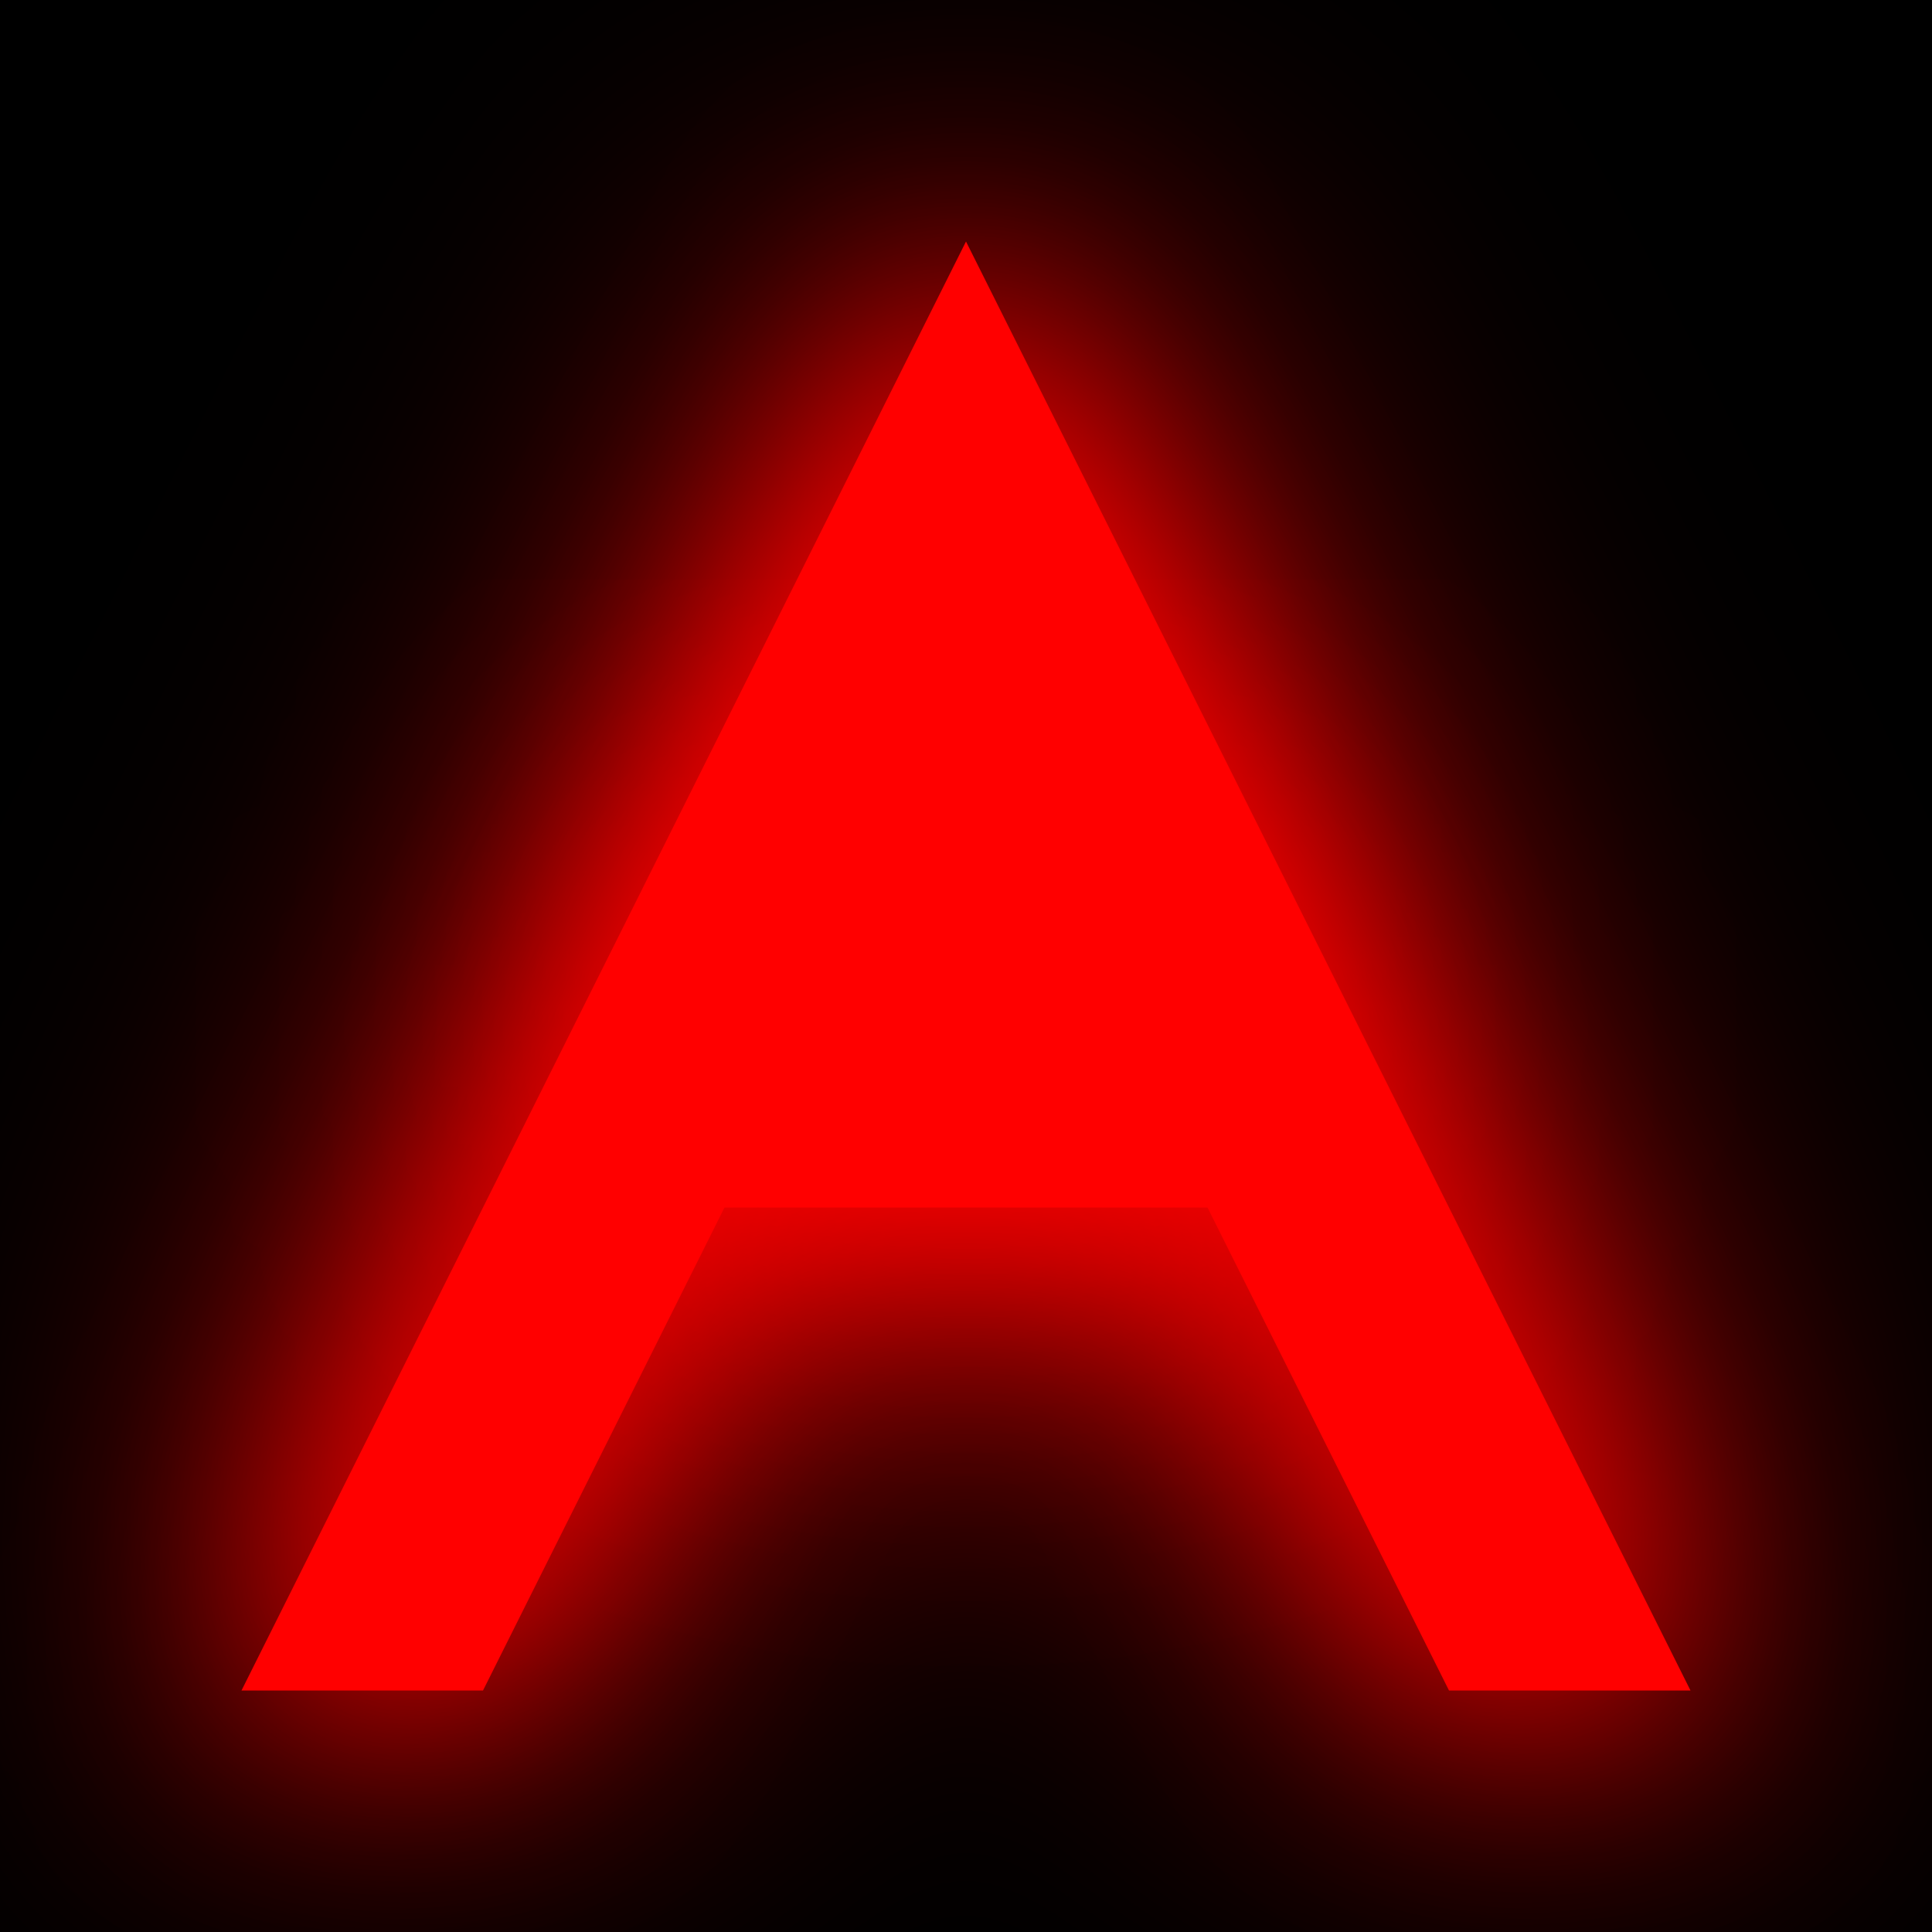
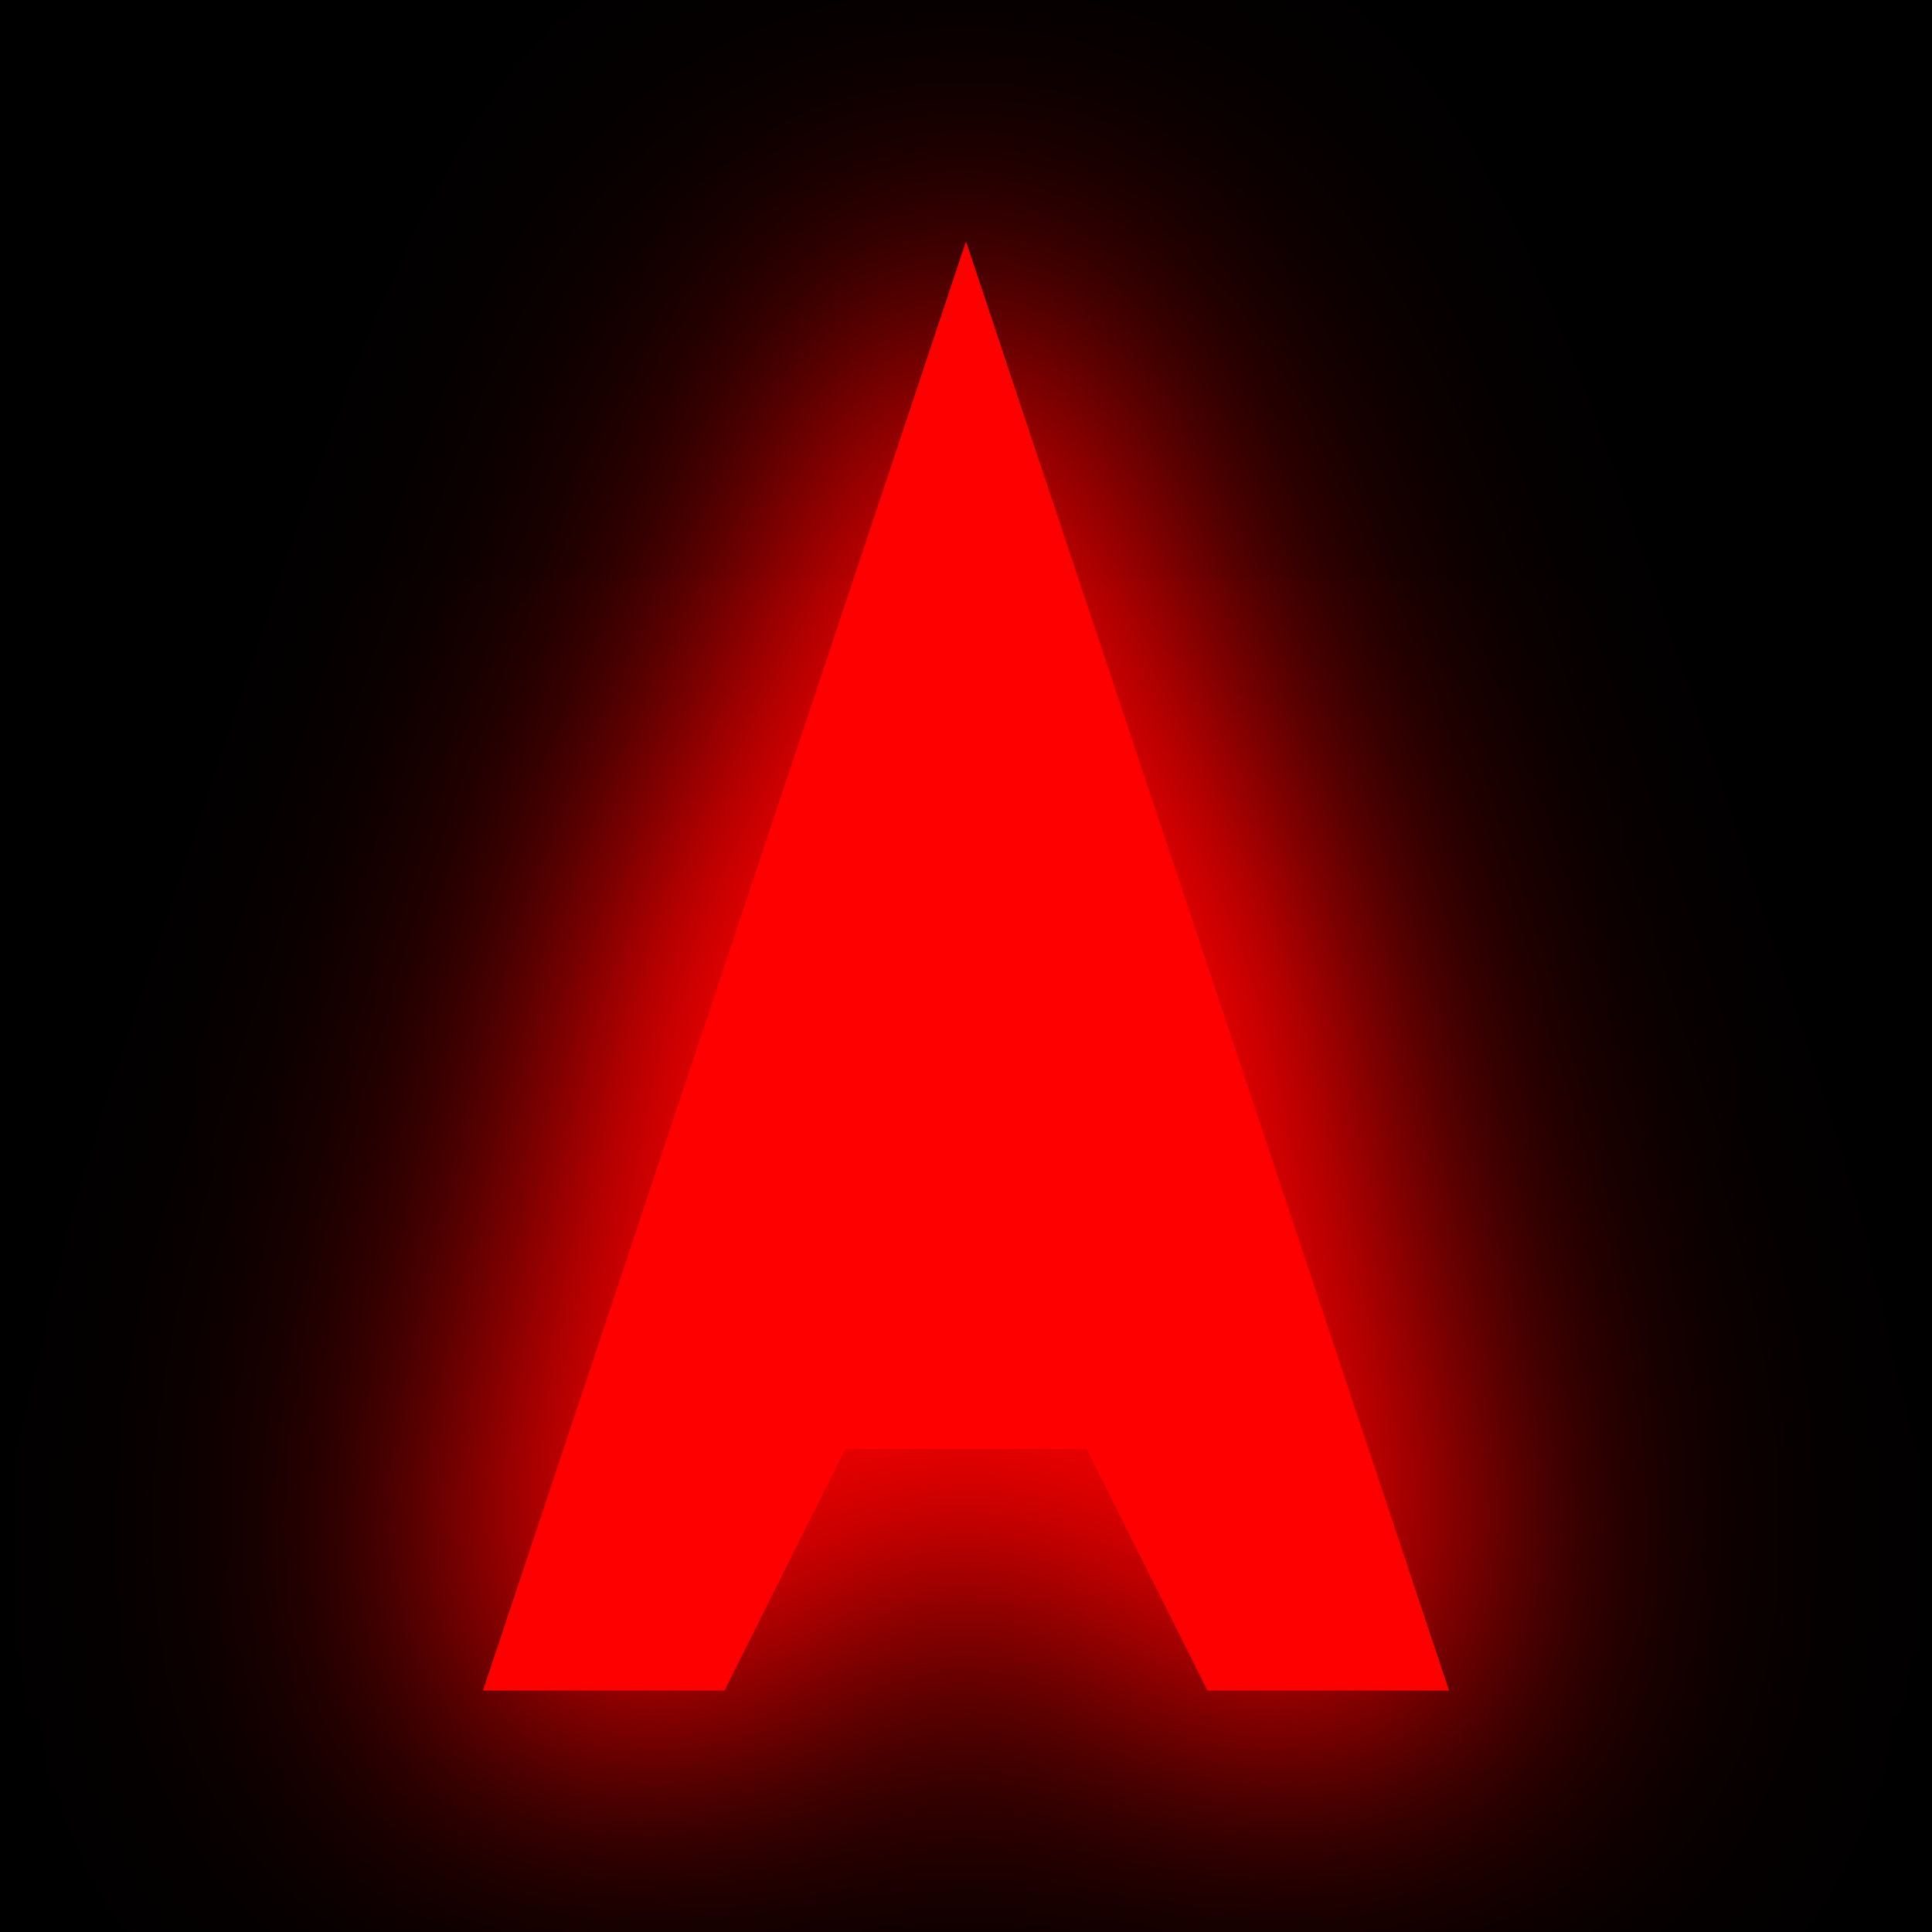
<svg xmlns="http://www.w3.org/2000/svg" width="32" height="32" viewBox="0 0 32 32">
  <rect width="32" height="32" fill="#000000" />
-   <path d="M16,4 L28,28 L24,28 L20,20 L12,20 L8,28 L4,28 L16,4 Z" fill="#ff0000" filter="drop-shadow(0 0 2px #ff0000) drop-shadow(0 0 4px #ff0000)" />
+   <path d="M16,4 L24,28 L20,28 L18,24 L14,24 L12,28 L8,28 L16,4 Z" fill="#ff0000" filter="drop-shadow(0 0 2px #ff0000) drop-shadow(0 0 4px #ff0000)" />
  <rect x="12" y="16" width="8" height="2" fill="#ff0000" filter="drop-shadow(0 0 2px #ff0000) drop-shadow(0 0 4px #ff0000)" />
</svg>
